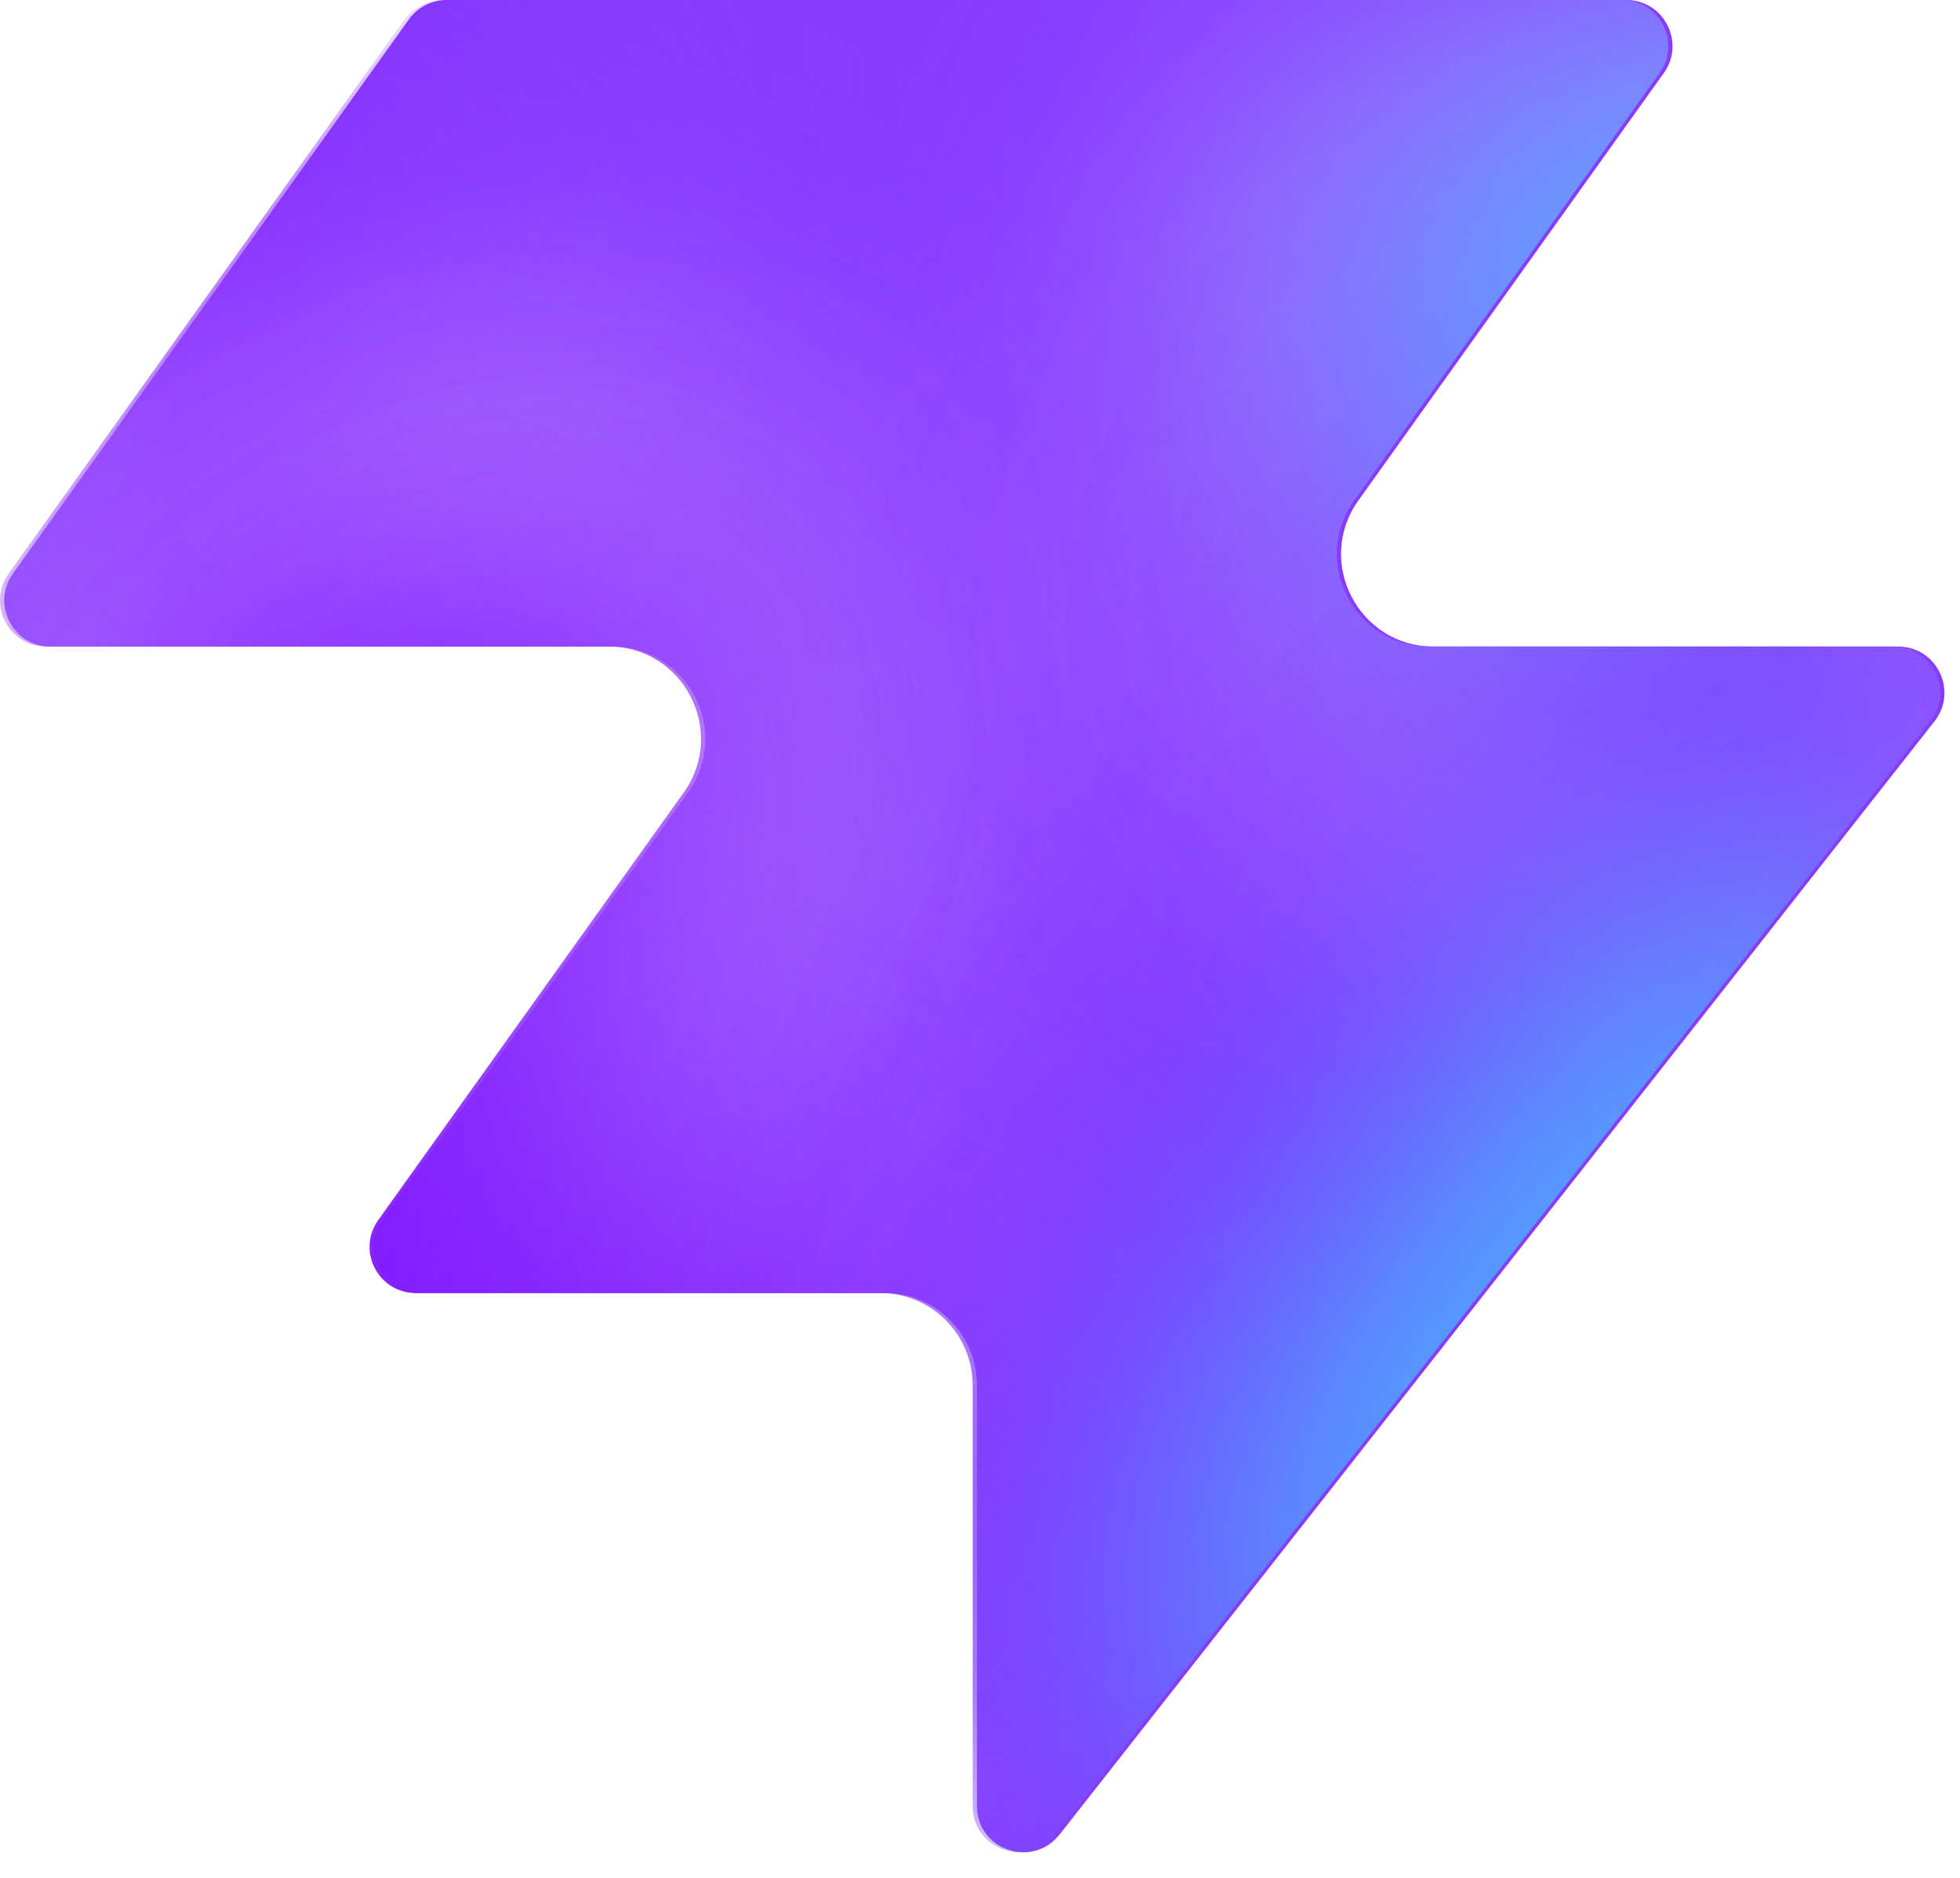
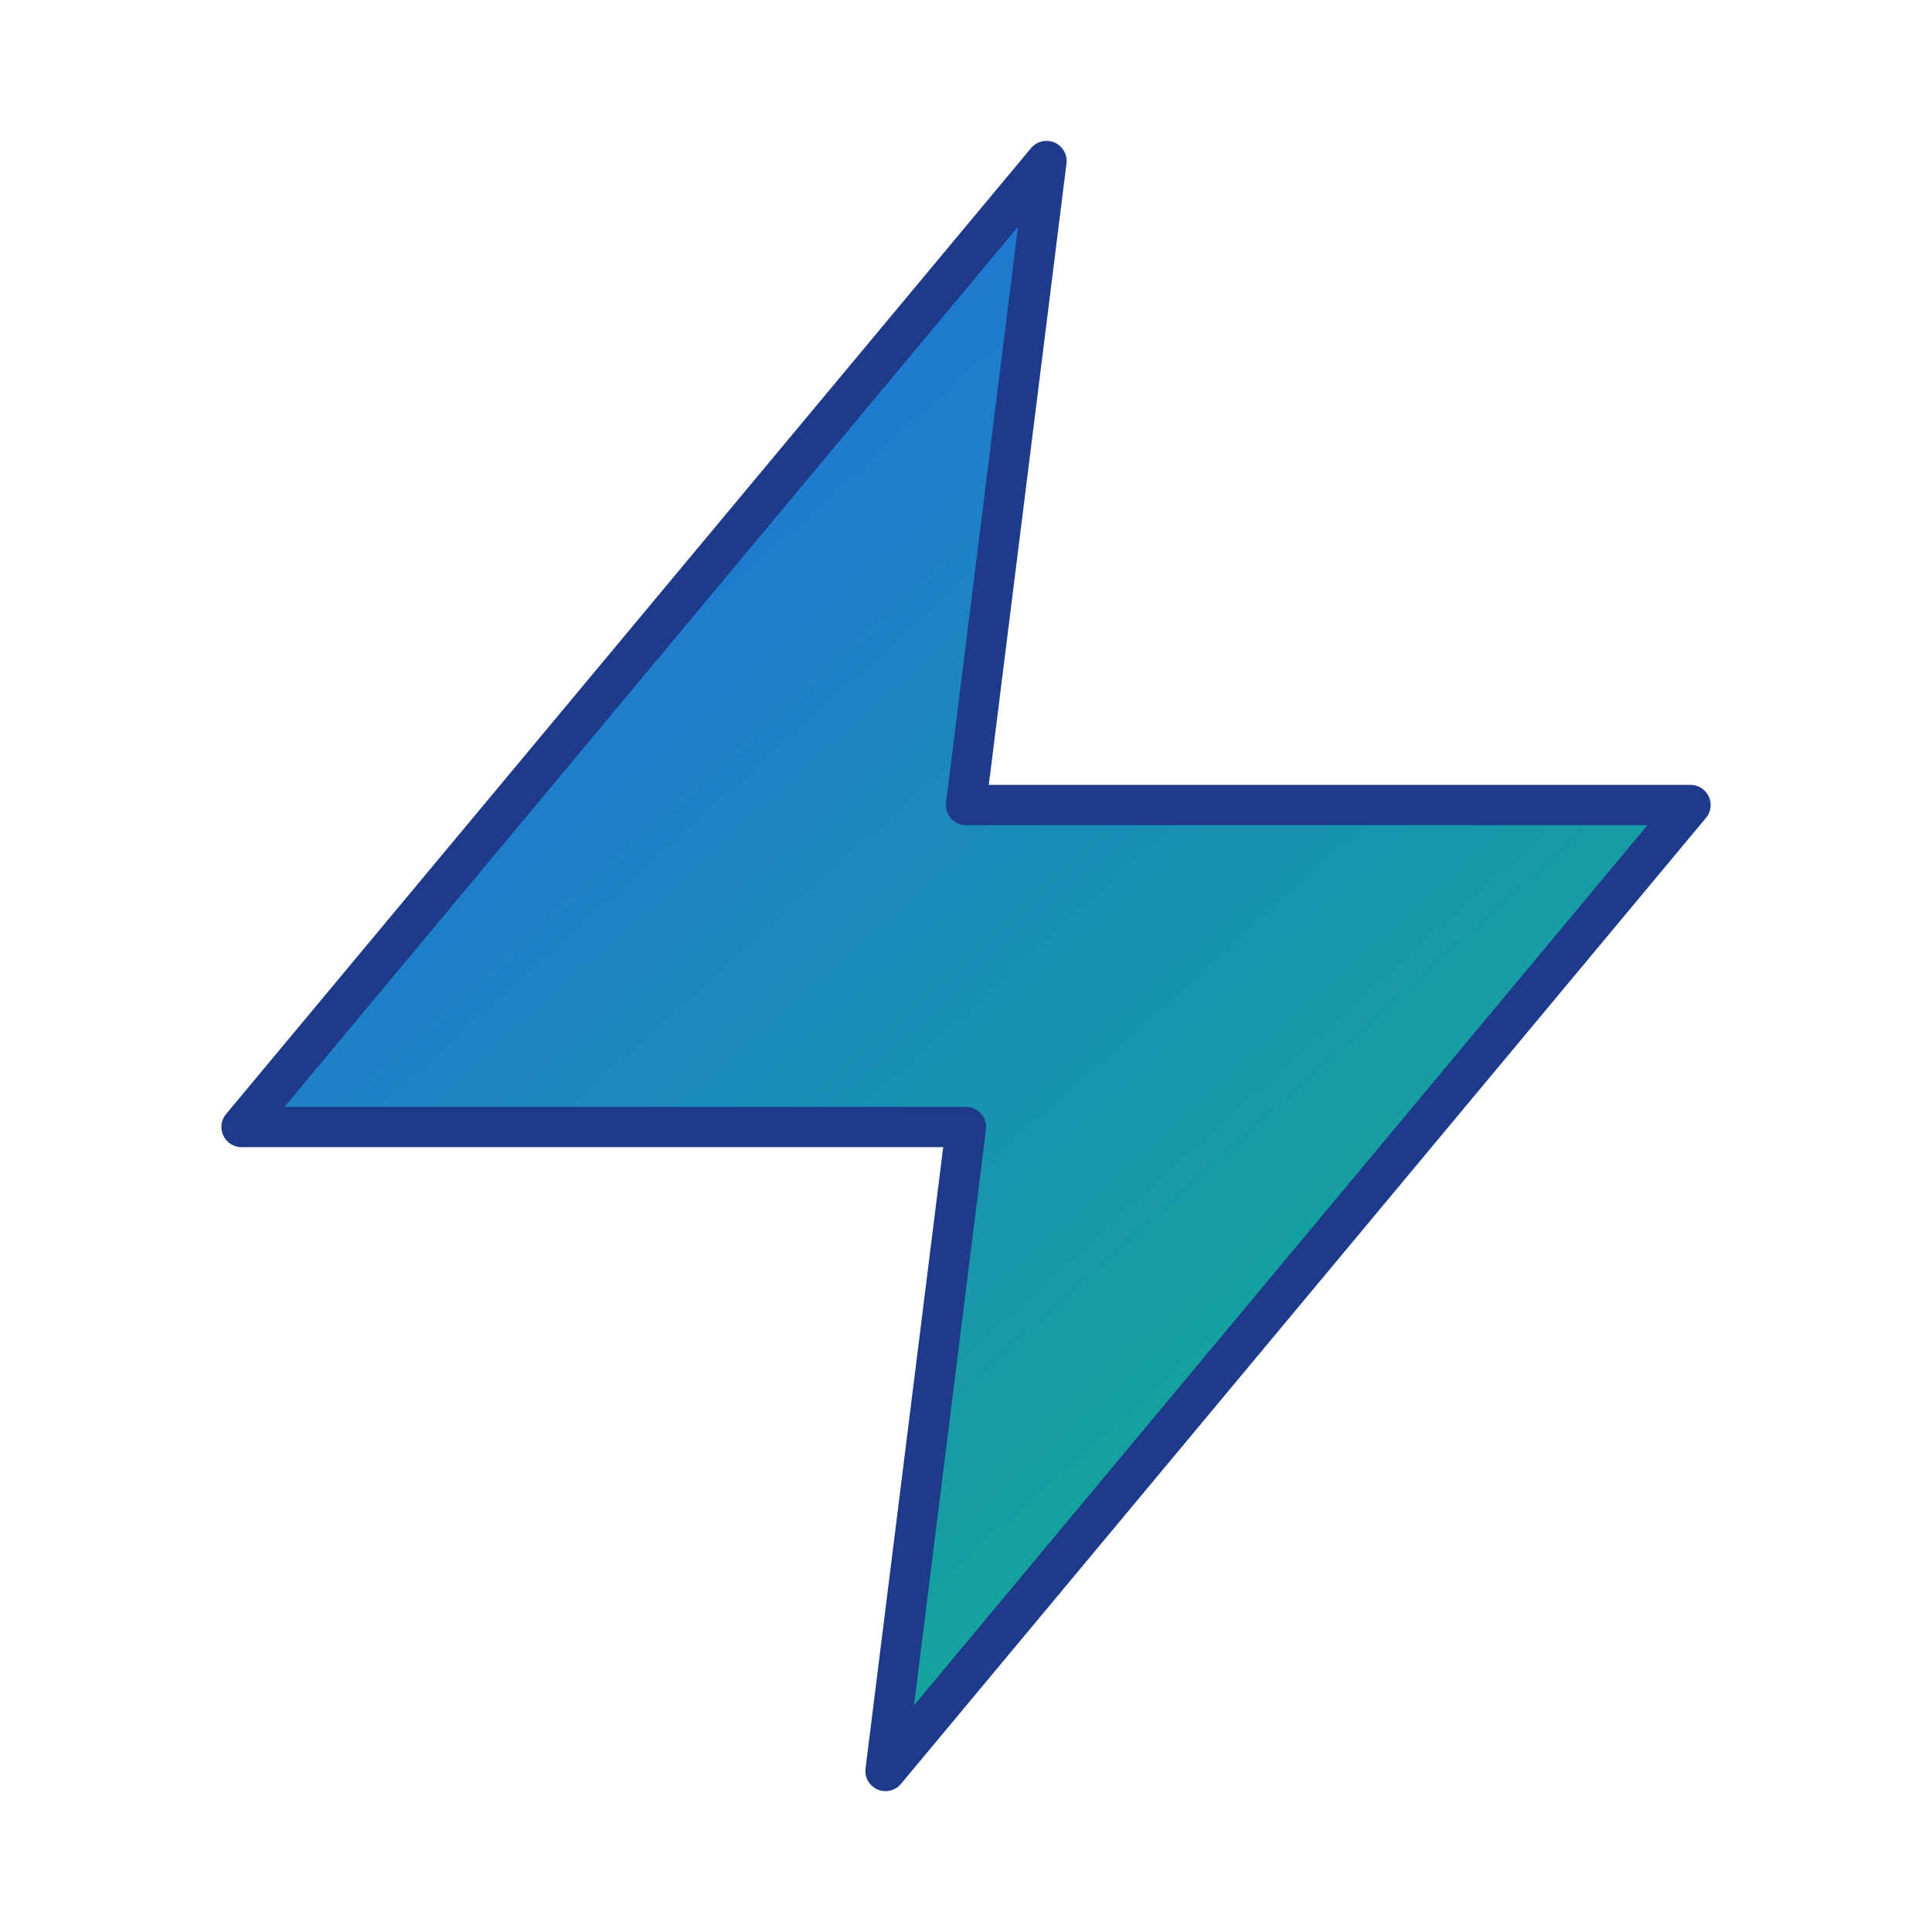
- <svg xmlns="http://www.w3.org/2000/svg" width="48" height="46" fill="none" viewBox="0 0 48 46">
-   <path fill="#863bff" d="M25.946 44.938c-.664.845-2.021.375-2.021-.698V33.937a2.26 2.26 0 0 0-2.262-2.262H10.287c-.92 0-1.456-1.04-.92-1.788l7.48-10.471c1.07-1.497 0-3.578-1.842-3.578H1.237c-.92 0-1.456-1.04-.92-1.788L10.013.474c.214-.297.556-.474.92-.474h28.894c.92 0 1.456 1.04.92 1.788l-7.48 10.471c-1.07 1.498 0 3.579 1.842 3.579h11.377c.943 0 1.473 1.088.89 1.83L25.947 44.94z" style="fill:#863bff;fill:color(display-p3 .525 .23 1);fill-opacity:1" />
-   <mask id="a" width="48" height="46" x="0" y="0" maskUnits="userSpaceOnUse" style="mask-type:alpha">
-     <path fill="#000" d="M25.842 44.938c-.664.844-2.021.375-2.021-.698V33.937a2.26 2.26 0 0 0-2.262-2.262H10.183c-.92 0-1.456-1.04-.92-1.788l7.48-10.471c1.07-1.498 0-3.579-1.842-3.579H1.133c-.92 0-1.456-1.04-.92-1.787L9.91.473c.214-.297.556-.474.92-.474h28.894c.92 0 1.456 1.04.92 1.788l-7.48 10.471c-1.07 1.498 0 3.578 1.842 3.578h11.377c.943 0 1.473 1.088.89 1.832L25.843 44.94z" style="fill:#000;fill-opacity:1" />
-   </mask>
-   <g mask="url(#a)">
-     <g filter="url(#b)">
-       <ellipse cx="5.508" cy="14.704" fill="#ede6ff" rx="5.508" ry="14.704" style="fill:#ede6ff;fill:color(display-p3 .927 .903 1);fill-opacity:1" transform="matrix(.00324 1 1 -.00324 -4.47 31.516)" />
-     </g>
-     <g filter="url(#c)">
-       <ellipse cx="10.399" cy="29.851" fill="#ede6ff" rx="10.399" ry="29.851" style="fill:#ede6ff;fill:color(display-p3 .927 .903 1);fill-opacity:1" transform="matrix(.00324 1 1 -.00324 -39.328 7.883)" />
-     </g>
-     <g filter="url(#d)">
-       <ellipse cx="5.508" cy="30.487" fill="#7e14ff" rx="5.508" ry="30.487" style="fill:#7e14ff;fill:color(display-p3 .492 .077 1);fill-opacity:1" transform="rotate(89.814 -25.913 -14.639)scale(1 -1)" />
-     </g>
-     <g filter="url(#e)">
-       <ellipse cx="5.508" cy="30.599" fill="#7e14ff" rx="5.508" ry="30.599" style="fill:#7e14ff;fill:color(display-p3 .492 .077 1);fill-opacity:1" transform="rotate(89.814 -32.644 -3.334)scale(1 -1)" />
-     </g>
-     <g filter="url(#f)">
-       <ellipse cx="5.508" cy="30.599" fill="#7e14ff" rx="5.508" ry="30.599" style="fill:#7e14ff;fill:color(display-p3 .492 .077 1);fill-opacity:1" transform="matrix(.00324 1 1 -.00324 -34.34 30.47)" />
-     </g>
-     <g filter="url(#g)">
-       <ellipse cx="14.072" cy="22.078" fill="#ede6ff" rx="14.072" ry="22.078" style="fill:#ede6ff;fill:color(display-p3 .927 .903 1);fill-opacity:1" transform="rotate(93.35 24.506 48.493)scale(-1 1)" />
-     </g>
-     <g filter="url(#h)">
-       <ellipse cx="3.47" cy="21.501" fill="#7e14ff" rx="3.47" ry="21.501" style="fill:#7e14ff;fill:color(display-p3 .492 .077 1);fill-opacity:1" transform="rotate(89.009 28.708 47.59)scale(-1 1)" />
-     </g>
-     <g filter="url(#i)">
-       <ellipse cx="3.47" cy="21.501" fill="#7e14ff" rx="3.47" ry="21.501" style="fill:#7e14ff;fill:color(display-p3 .492 .077 1);fill-opacity:1" transform="rotate(89.009 28.708 47.59)scale(-1 1)" />
-     </g>
-     <g filter="url(#j)">
-       <ellipse cx=".387" cy="8.972" fill="#7e14ff" rx="4.407" ry="29.108" style="fill:#7e14ff;fill:color(display-p3 .492 .077 1);fill-opacity:1" transform="rotate(39.51 .387 8.972)" />
-     </g>
-     <g filter="url(#k)">
-       <ellipse cx="47.523" cy="-6.092" fill="#7e14ff" rx="4.407" ry="29.108" style="fill:#7e14ff;fill:color(display-p3 .492 .077 1);fill-opacity:1" transform="rotate(37.892 47.523 -6.092)" />
-     </g>
-     <g filter="url(#l)">
-       <ellipse cx="41.412" cy="6.333" fill="#47bfff" rx="5.971" ry="9.665" style="fill:#47bfff;fill:color(display-p3 .28 .748 1);fill-opacity:1" transform="rotate(37.892 41.412 6.333)" />
-     </g>
-     <g filter="url(#m)">
-       <ellipse cx="-1.879" cy="38.332" fill="#7e14ff" rx="4.407" ry="29.108" style="fill:#7e14ff;fill:color(display-p3 .492 .077 1);fill-opacity:1" transform="rotate(37.892 -1.88 38.332)" />
-     </g>
-     <g filter="url(#n)">
-       <ellipse cx="-1.879" cy="38.332" fill="#7e14ff" rx="4.407" ry="29.108" style="fill:#7e14ff;fill:color(display-p3 .492 .077 1);fill-opacity:1" transform="rotate(37.892 -1.88 38.332)" />
-     </g>
-     <g filter="url(#o)">
-       <ellipse cx="35.651" cy="29.907" fill="#7e14ff" rx="4.407" ry="29.108" style="fill:#7e14ff;fill:color(display-p3 .492 .077 1);fill-opacity:1" transform="rotate(37.892 35.651 29.907)" />
-     </g>
-     <g filter="url(#p)">
-       <ellipse cx="38.418" cy="32.4" fill="#47bfff" rx="5.971" ry="15.297" style="fill:#47bfff;fill:color(display-p3 .28 .748 1);fill-opacity:1" transform="rotate(37.892 38.418 32.4)" />
-     </g>
-   </g>
+ <svg xmlns="http://www.w3.org/2000/svg" viewBox="0 0 24 24" width="48" height="48" fill="none">
+   <path d="M13 2L3 14H12L11 22L21 10H12L13 2Z" fill="url(#boltGrad)" stroke="#1E3A8A" stroke-width="0.5" stroke-linecap="round" stroke-linejoin="round" />
  <defs>
-     <filter id="b" width="60.045" height="41.654" x="-19.77" y="16.149" color-interpolation-filters="sRGB" filterUnits="userSpaceOnUse">
-       <feFlood flood-opacity="0" result="BackgroundImageFix" />
-       <feBlend in="SourceGraphic" in2="BackgroundImageFix" result="shape" />
-       <feGaussianBlur result="effect1_foregroundBlur_2002_17158" stdDeviation="7.659" />
-     </filter>
-     <filter id="c" width="90.34" height="51.437" x="-54.613" y="-7.533" color-interpolation-filters="sRGB" filterUnits="userSpaceOnUse">
-       <feFlood flood-opacity="0" result="BackgroundImageFix" />
-       <feBlend in="SourceGraphic" in2="BackgroundImageFix" result="shape" />
-       <feGaussianBlur result="effect1_foregroundBlur_2002_17158" stdDeviation="7.659" />
-     </filter>
-     <filter id="d" width="79.355" height="29.4" x="-49.64" y="2.03" color-interpolation-filters="sRGB" filterUnits="userSpaceOnUse">
-       <feFlood flood-opacity="0" result="BackgroundImageFix" />
-       <feBlend in="SourceGraphic" in2="BackgroundImageFix" result="shape" />
-       <feGaussianBlur result="effect1_foregroundBlur_2002_17158" stdDeviation="4.596" />
-     </filter>
-     <filter id="e" width="79.579" height="29.4" x="-45.045" y="20.029" color-interpolation-filters="sRGB" filterUnits="userSpaceOnUse">
-       <feFlood flood-opacity="0" result="BackgroundImageFix" />
-       <feBlend in="SourceGraphic" in2="BackgroundImageFix" result="shape" />
-       <feGaussianBlur result="effect1_foregroundBlur_2002_17158" stdDeviation="4.596" />
-     </filter>
-     <filter id="f" width="79.579" height="29.4" x="-43.513" y="21.178" color-interpolation-filters="sRGB" filterUnits="userSpaceOnUse">
-       <feFlood flood-opacity="0" result="BackgroundImageFix" />
-       <feBlend in="SourceGraphic" in2="BackgroundImageFix" result="shape" />
-       <feGaussianBlur result="effect1_foregroundBlur_2002_17158" stdDeviation="4.596" />
-     </filter>
-     <filter id="g" width="74.749" height="58.852" x="15.756" y="-17.901" color-interpolation-filters="sRGB" filterUnits="userSpaceOnUse">
-       <feFlood flood-opacity="0" result="BackgroundImageFix" />
-       <feBlend in="SourceGraphic" in2="BackgroundImageFix" result="shape" />
-       <feGaussianBlur result="effect1_foregroundBlur_2002_17158" stdDeviation="7.659" />
-     </filter>
-     <filter id="h" width="61.377" height="25.362" x="23.548" y="2.284" color-interpolation-filters="sRGB" filterUnits="userSpaceOnUse">
-       <feFlood flood-opacity="0" result="BackgroundImageFix" />
-       <feBlend in="SourceGraphic" in2="BackgroundImageFix" result="shape" />
-       <feGaussianBlur result="effect1_foregroundBlur_2002_17158" stdDeviation="4.596" />
-     </filter>
-     <filter id="i" width="61.377" height="25.362" x="23.548" y="2.284" color-interpolation-filters="sRGB" filterUnits="userSpaceOnUse">
-       <feFlood flood-opacity="0" result="BackgroundImageFix" />
-       <feBlend in="SourceGraphic" in2="BackgroundImageFix" result="shape" />
-       <feGaussianBlur result="effect1_foregroundBlur_2002_17158" stdDeviation="4.596" />
-     </filter>
-     <filter id="j" width="56.045" height="63.649" x="-27.636" y="-22.853" color-interpolation-filters="sRGB" filterUnits="userSpaceOnUse">
-       <feFlood flood-opacity="0" result="BackgroundImageFix" />
-       <feBlend in="SourceGraphic" in2="BackgroundImageFix" result="shape" />
-       <feGaussianBlur result="effect1_foregroundBlur_2002_17158" stdDeviation="4.596" />
-     </filter>
-     <filter id="k" width="54.814" height="64.646" x="20.116" y="-38.415" color-interpolation-filters="sRGB" filterUnits="userSpaceOnUse">
-       <feFlood flood-opacity="0" result="BackgroundImageFix" />
-       <feBlend in="SourceGraphic" in2="BackgroundImageFix" result="shape" />
-       <feGaussianBlur result="effect1_foregroundBlur_2002_17158" stdDeviation="4.596" />
-     </filter>
-     <filter id="l" width="33.541" height="35.313" x="24.641" y="-11.323" color-interpolation-filters="sRGB" filterUnits="userSpaceOnUse">
-       <feFlood flood-opacity="0" result="BackgroundImageFix" />
-       <feBlend in="SourceGraphic" in2="BackgroundImageFix" result="shape" />
-       <feGaussianBlur result="effect1_foregroundBlur_2002_17158" stdDeviation="4.596" />
-     </filter>
-     <filter id="m" width="54.814" height="64.646" x="-29.286" y="6.009" color-interpolation-filters="sRGB" filterUnits="userSpaceOnUse">
-       <feFlood flood-opacity="0" result="BackgroundImageFix" />
-       <feBlend in="SourceGraphic" in2="BackgroundImageFix" result="shape" />
-       <feGaussianBlur result="effect1_foregroundBlur_2002_17158" stdDeviation="4.596" />
-     </filter>
-     <filter id="n" width="54.814" height="64.646" x="-29.286" y="6.009" color-interpolation-filters="sRGB" filterUnits="userSpaceOnUse">
-       <feFlood flood-opacity="0" result="BackgroundImageFix" />
-       <feBlend in="SourceGraphic" in2="BackgroundImageFix" result="shape" />
-       <feGaussianBlur result="effect1_foregroundBlur_2002_17158" stdDeviation="4.596" />
-     </filter>
-     <filter id="o" width="54.814" height="64.646" x="8.244" y="-2.416" color-interpolation-filters="sRGB" filterUnits="userSpaceOnUse">
-       <feFlood flood-opacity="0" result="BackgroundImageFix" />
-       <feBlend in="SourceGraphic" in2="BackgroundImageFix" result="shape" />
-       <feGaussianBlur result="effect1_foregroundBlur_2002_17158" stdDeviation="4.596" />
-     </filter>
-     <filter id="p" width="39.409" height="43.623" x="18.713" y="10.588" color-interpolation-filters="sRGB" filterUnits="userSpaceOnUse">
-       <feFlood flood-opacity="0" result="BackgroundImageFix" />
-       <feBlend in="SourceGraphic" in2="BackgroundImageFix" result="shape" />
-       <feGaussianBlur result="effect1_foregroundBlur_2002_17158" stdDeviation="4.596" />
-     </filter>
+     <linearGradient id="boltGrad" x1="3" y1="2" x2="21" y2="22" gradientUnits="userSpaceOnUse">
+       <stop offset="0%" stop-color="#2563EB" />
+       <stop offset="100%" stop-color="#10B981" />
+     </linearGradient>
  </defs>
</svg>
